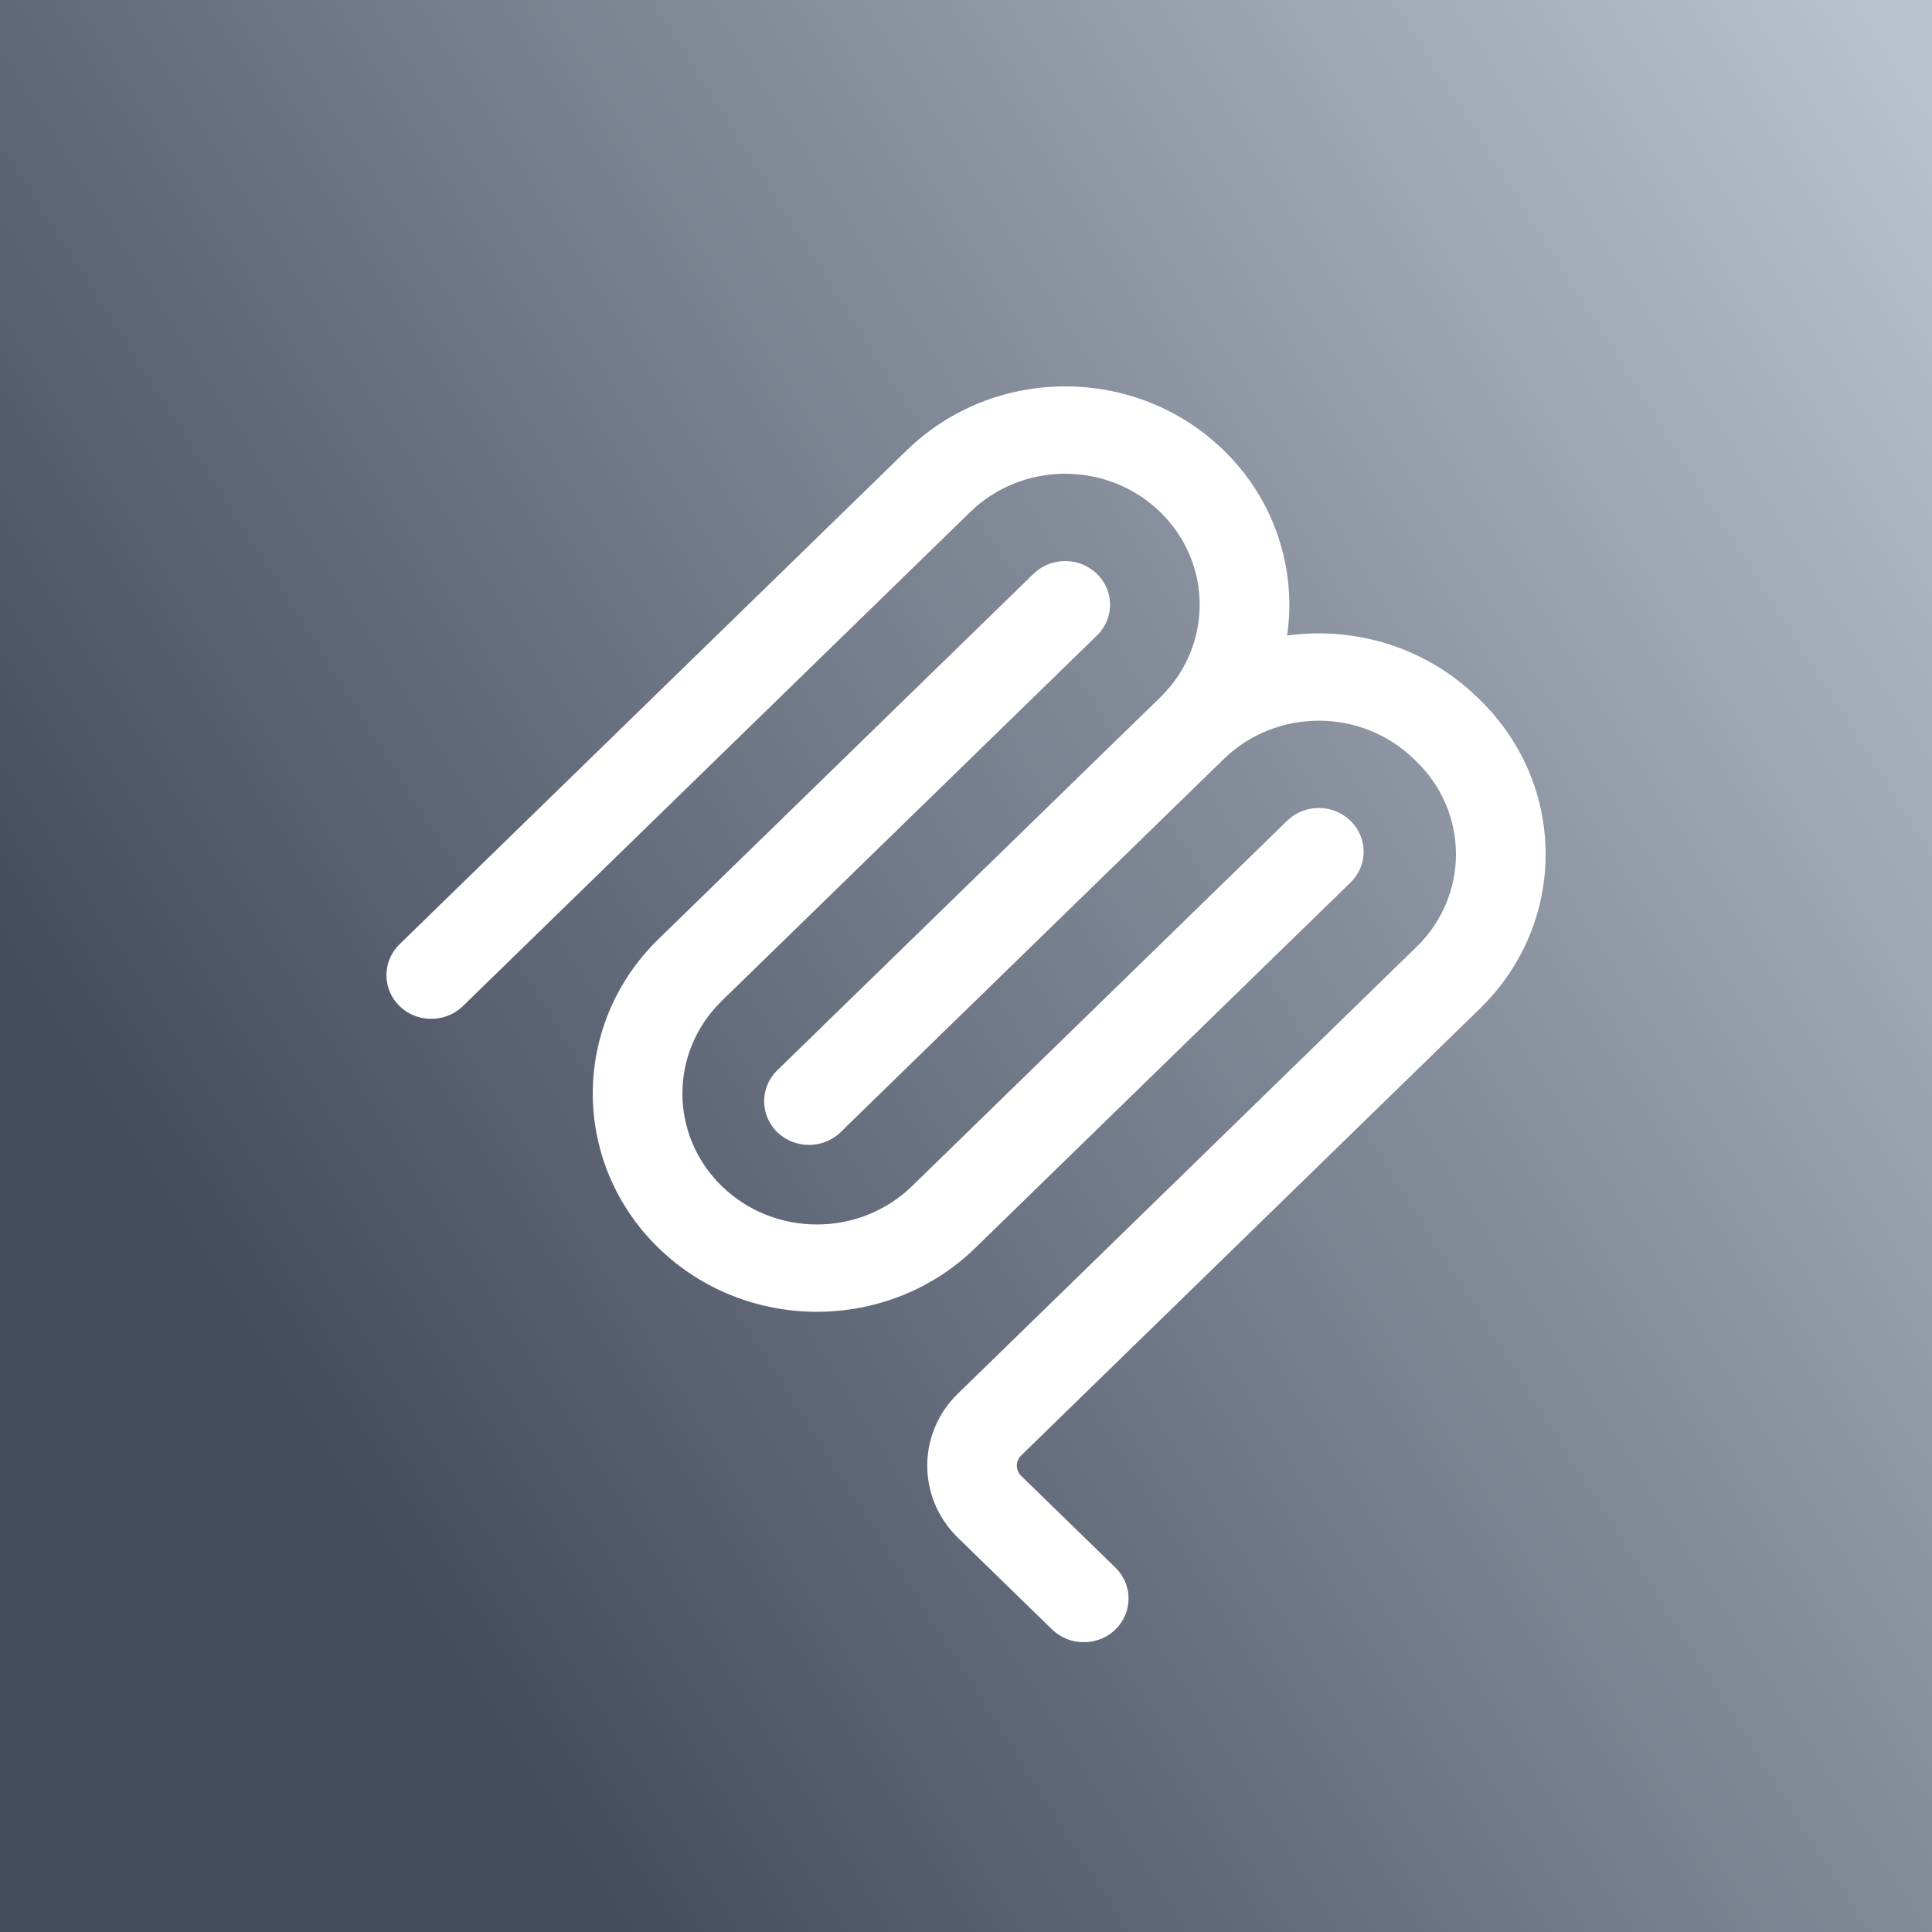
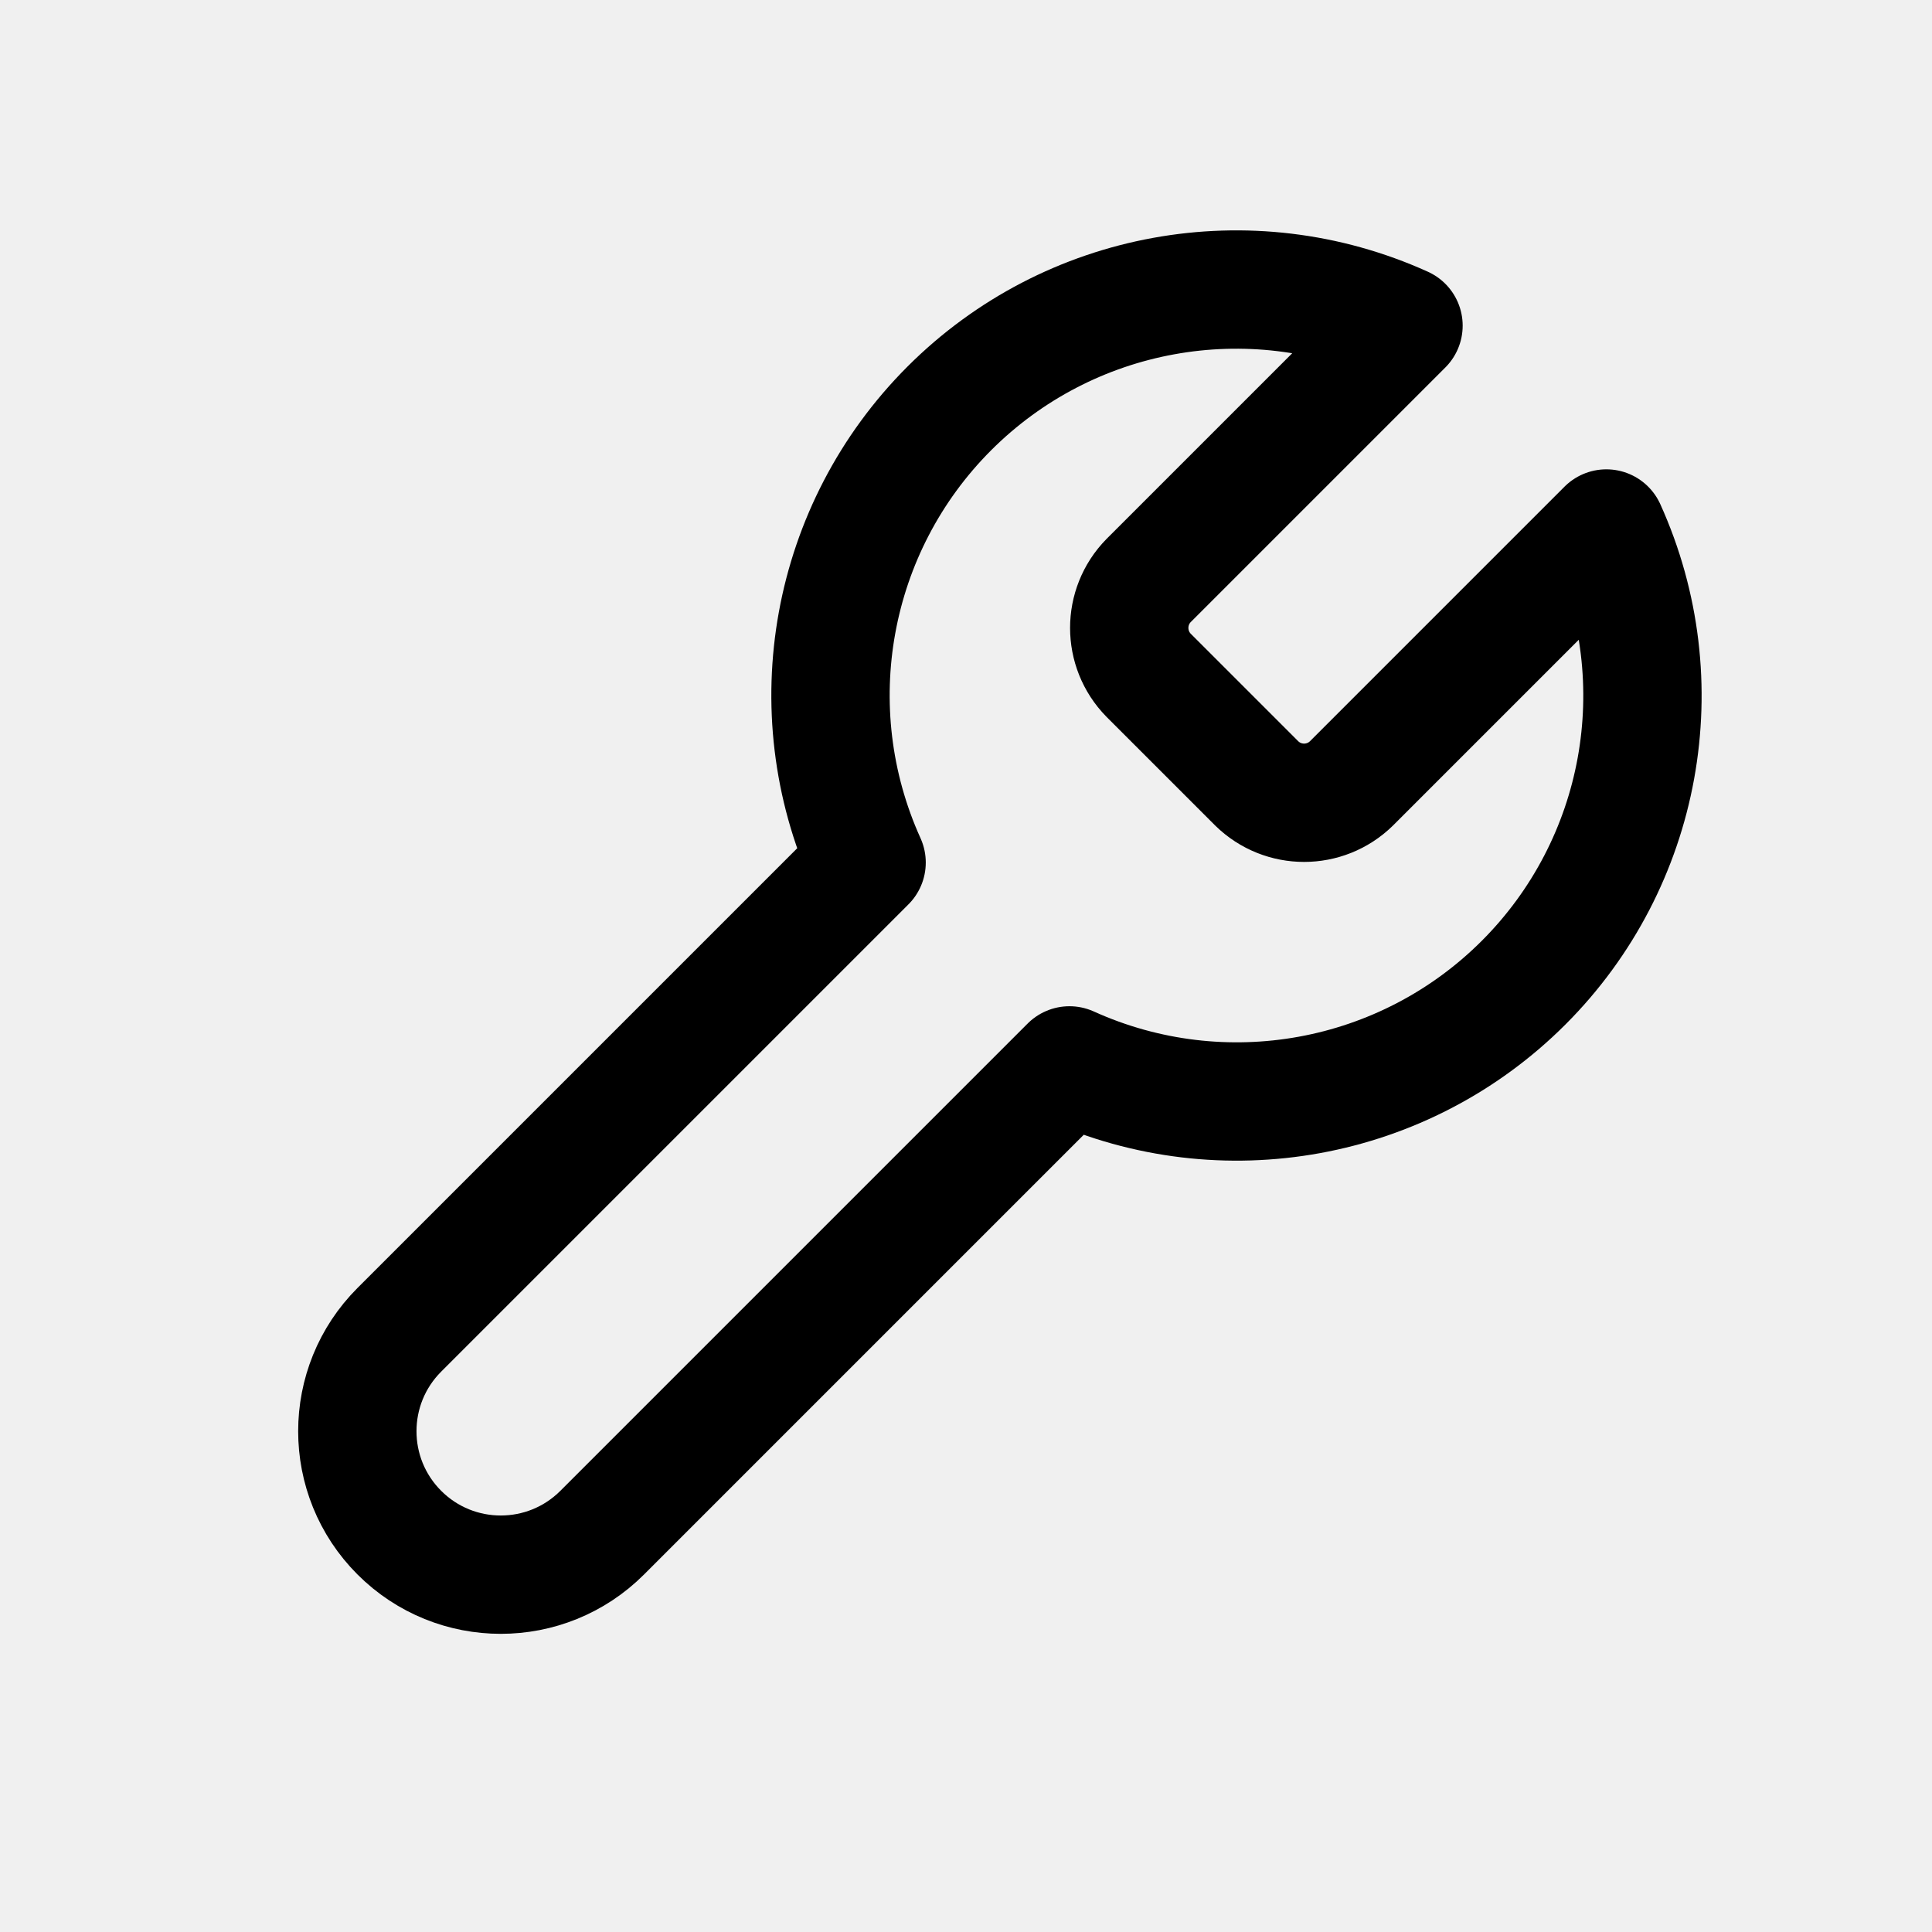
<svg xmlns="http://www.w3.org/2000/svg" viewBox="0 0 20 20">
-   <rect width="20" height="20" fill="url(#paint0_linear_108_1506)" />
-   <path fill-rule="evenodd" clip-rule="evenodd" d="M12.011 5.301C11.468 4.772 10.586 4.772 10.043 5.301L4.792 10.415C4.611 10.591 4.317 10.591 4.136 10.415C3.955 10.238 3.955 9.952 4.136 9.775L9.386 4.662C10.293 3.779 11.762 3.779 12.668 4.662C13.204 5.185 13.423 5.9 13.324 6.579C14.022 6.483 14.756 6.696 15.293 7.219L15.293 7.219L15.32 7.245C16.227 8.128 16.227 9.559 15.32 10.441L10.572 15.066C10.511 15.125 10.511 15.22 10.572 15.279L11.547 16.228C11.728 16.405 11.728 16.691 11.547 16.868C11.366 17.044 11.072 17.044 10.891 16.868L9.916 15.918C9.493 15.506 9.493 14.838 9.916 14.427L14.664 9.802C15.208 9.272 15.208 8.414 14.664 7.884L14.664 7.884L14.637 7.858C14.093 7.328 13.211 7.328 12.668 7.858L8.757 11.666L8.755 11.669L8.703 11.72C8.521 11.896 8.228 11.896 8.046 11.72C7.865 11.543 7.865 11.257 8.046 11.08L12.011 7.219C12.555 6.689 12.555 5.831 12.011 5.301ZM11.355 6.579C11.537 6.403 11.537 6.117 11.355 5.94C11.174 5.764 10.88 5.764 10.699 5.94L6.816 9.722C5.91 10.605 5.91 12.035 6.816 12.918C7.722 13.8 9.191 13.8 10.097 12.918L13.98 9.136C14.162 8.96 14.162 8.673 13.98 8.497C13.799 8.32 13.505 8.32 13.324 8.497L9.441 12.279C8.897 12.808 8.016 12.808 7.472 12.279C6.928 11.749 6.928 10.891 7.472 10.361L11.355 6.579Z" fill="white" />
-   <defs>
-     <linearGradient id="paint0_linear_108_1506" x1="0" y1="20" x2="23" y2="5.5" gradientUnits="userSpaceOnUse">
-       <stop offset="0.202" stop-color="#454D5D" />
-       <stop offset="1" stop-color="#BAC2CE" />
-     </linearGradient>
-   </defs>
+   <g fill="none" stroke="currentColor" stroke-width="1.75" stroke-linecap="round" stroke-linejoin="round">
+     <path transform="translate(1.6 1.6) scale(0.7)" d="M14.7 6.3a1 1 0 0 0 0 1.4l1.6 1.6a1 1 0 0 0 1.4 0l3.77-3.77a6 6 0 0 1-7.94 7.94l-6.91 6.91a2.12 2.12 0 0 1-3-3l6.91-6.91a6 6 0 0 1 7.94-7.94l-3.76 3.76z" />
+   </g>
</svg>
